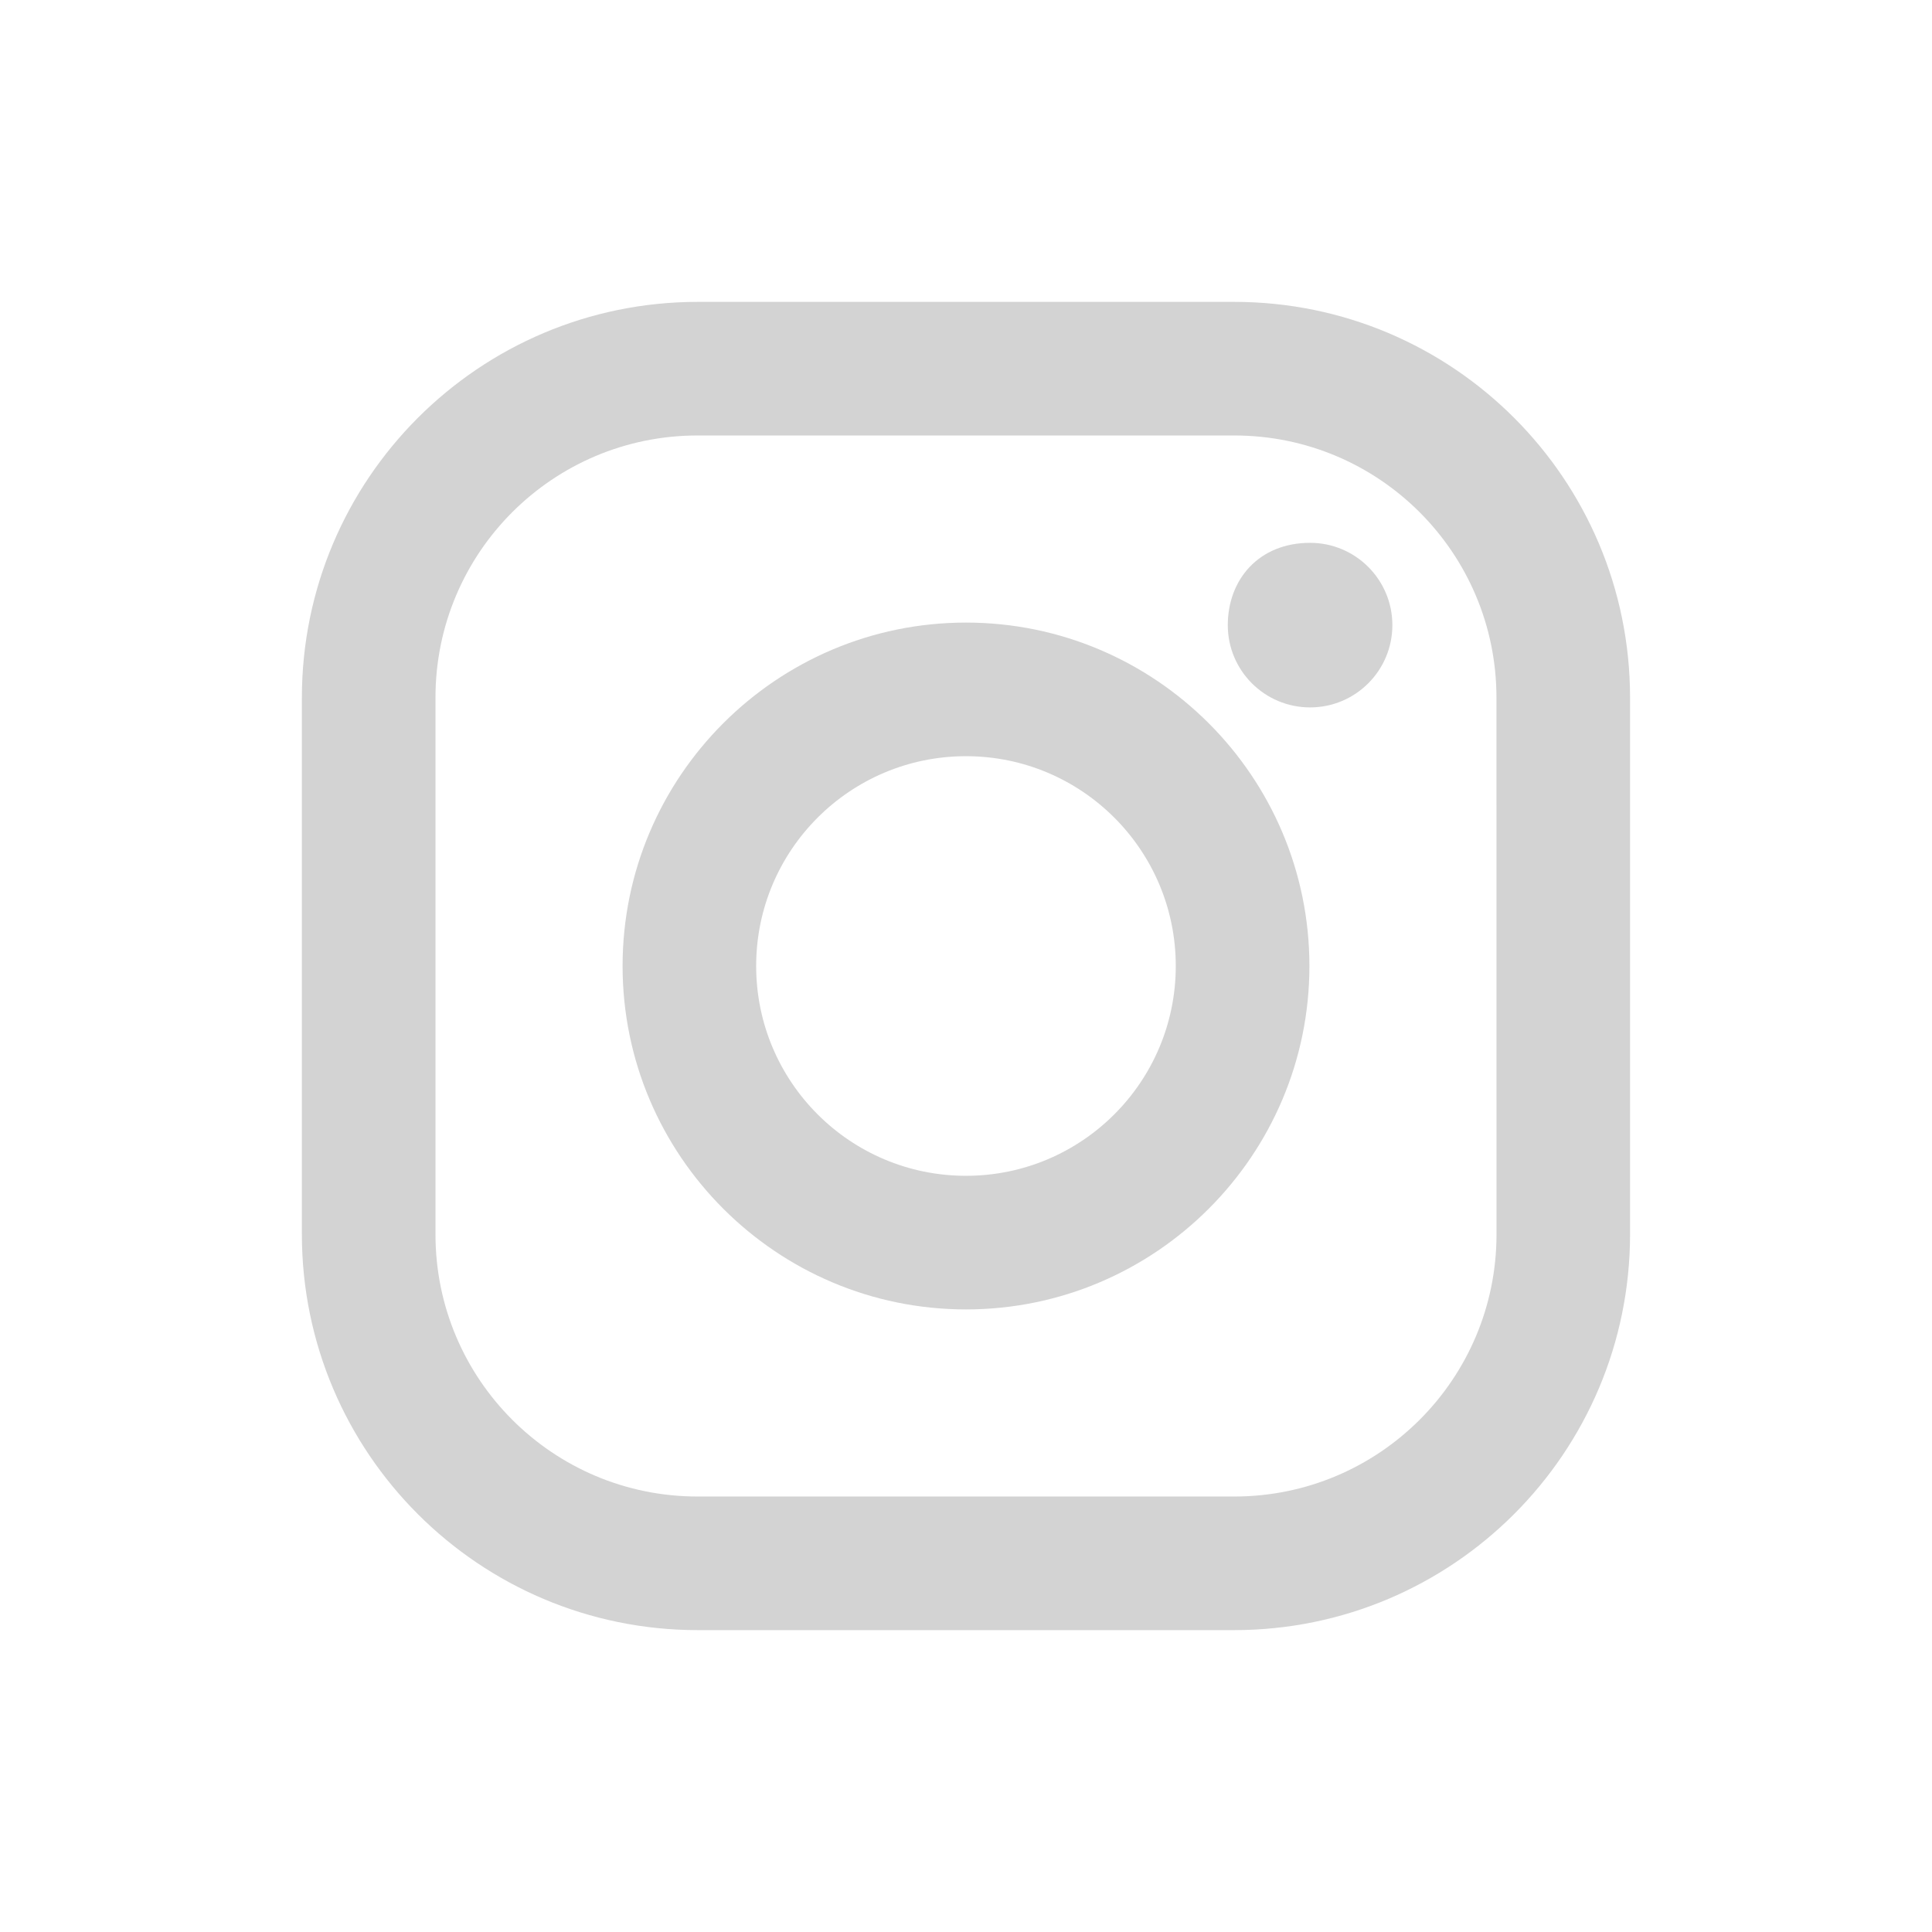
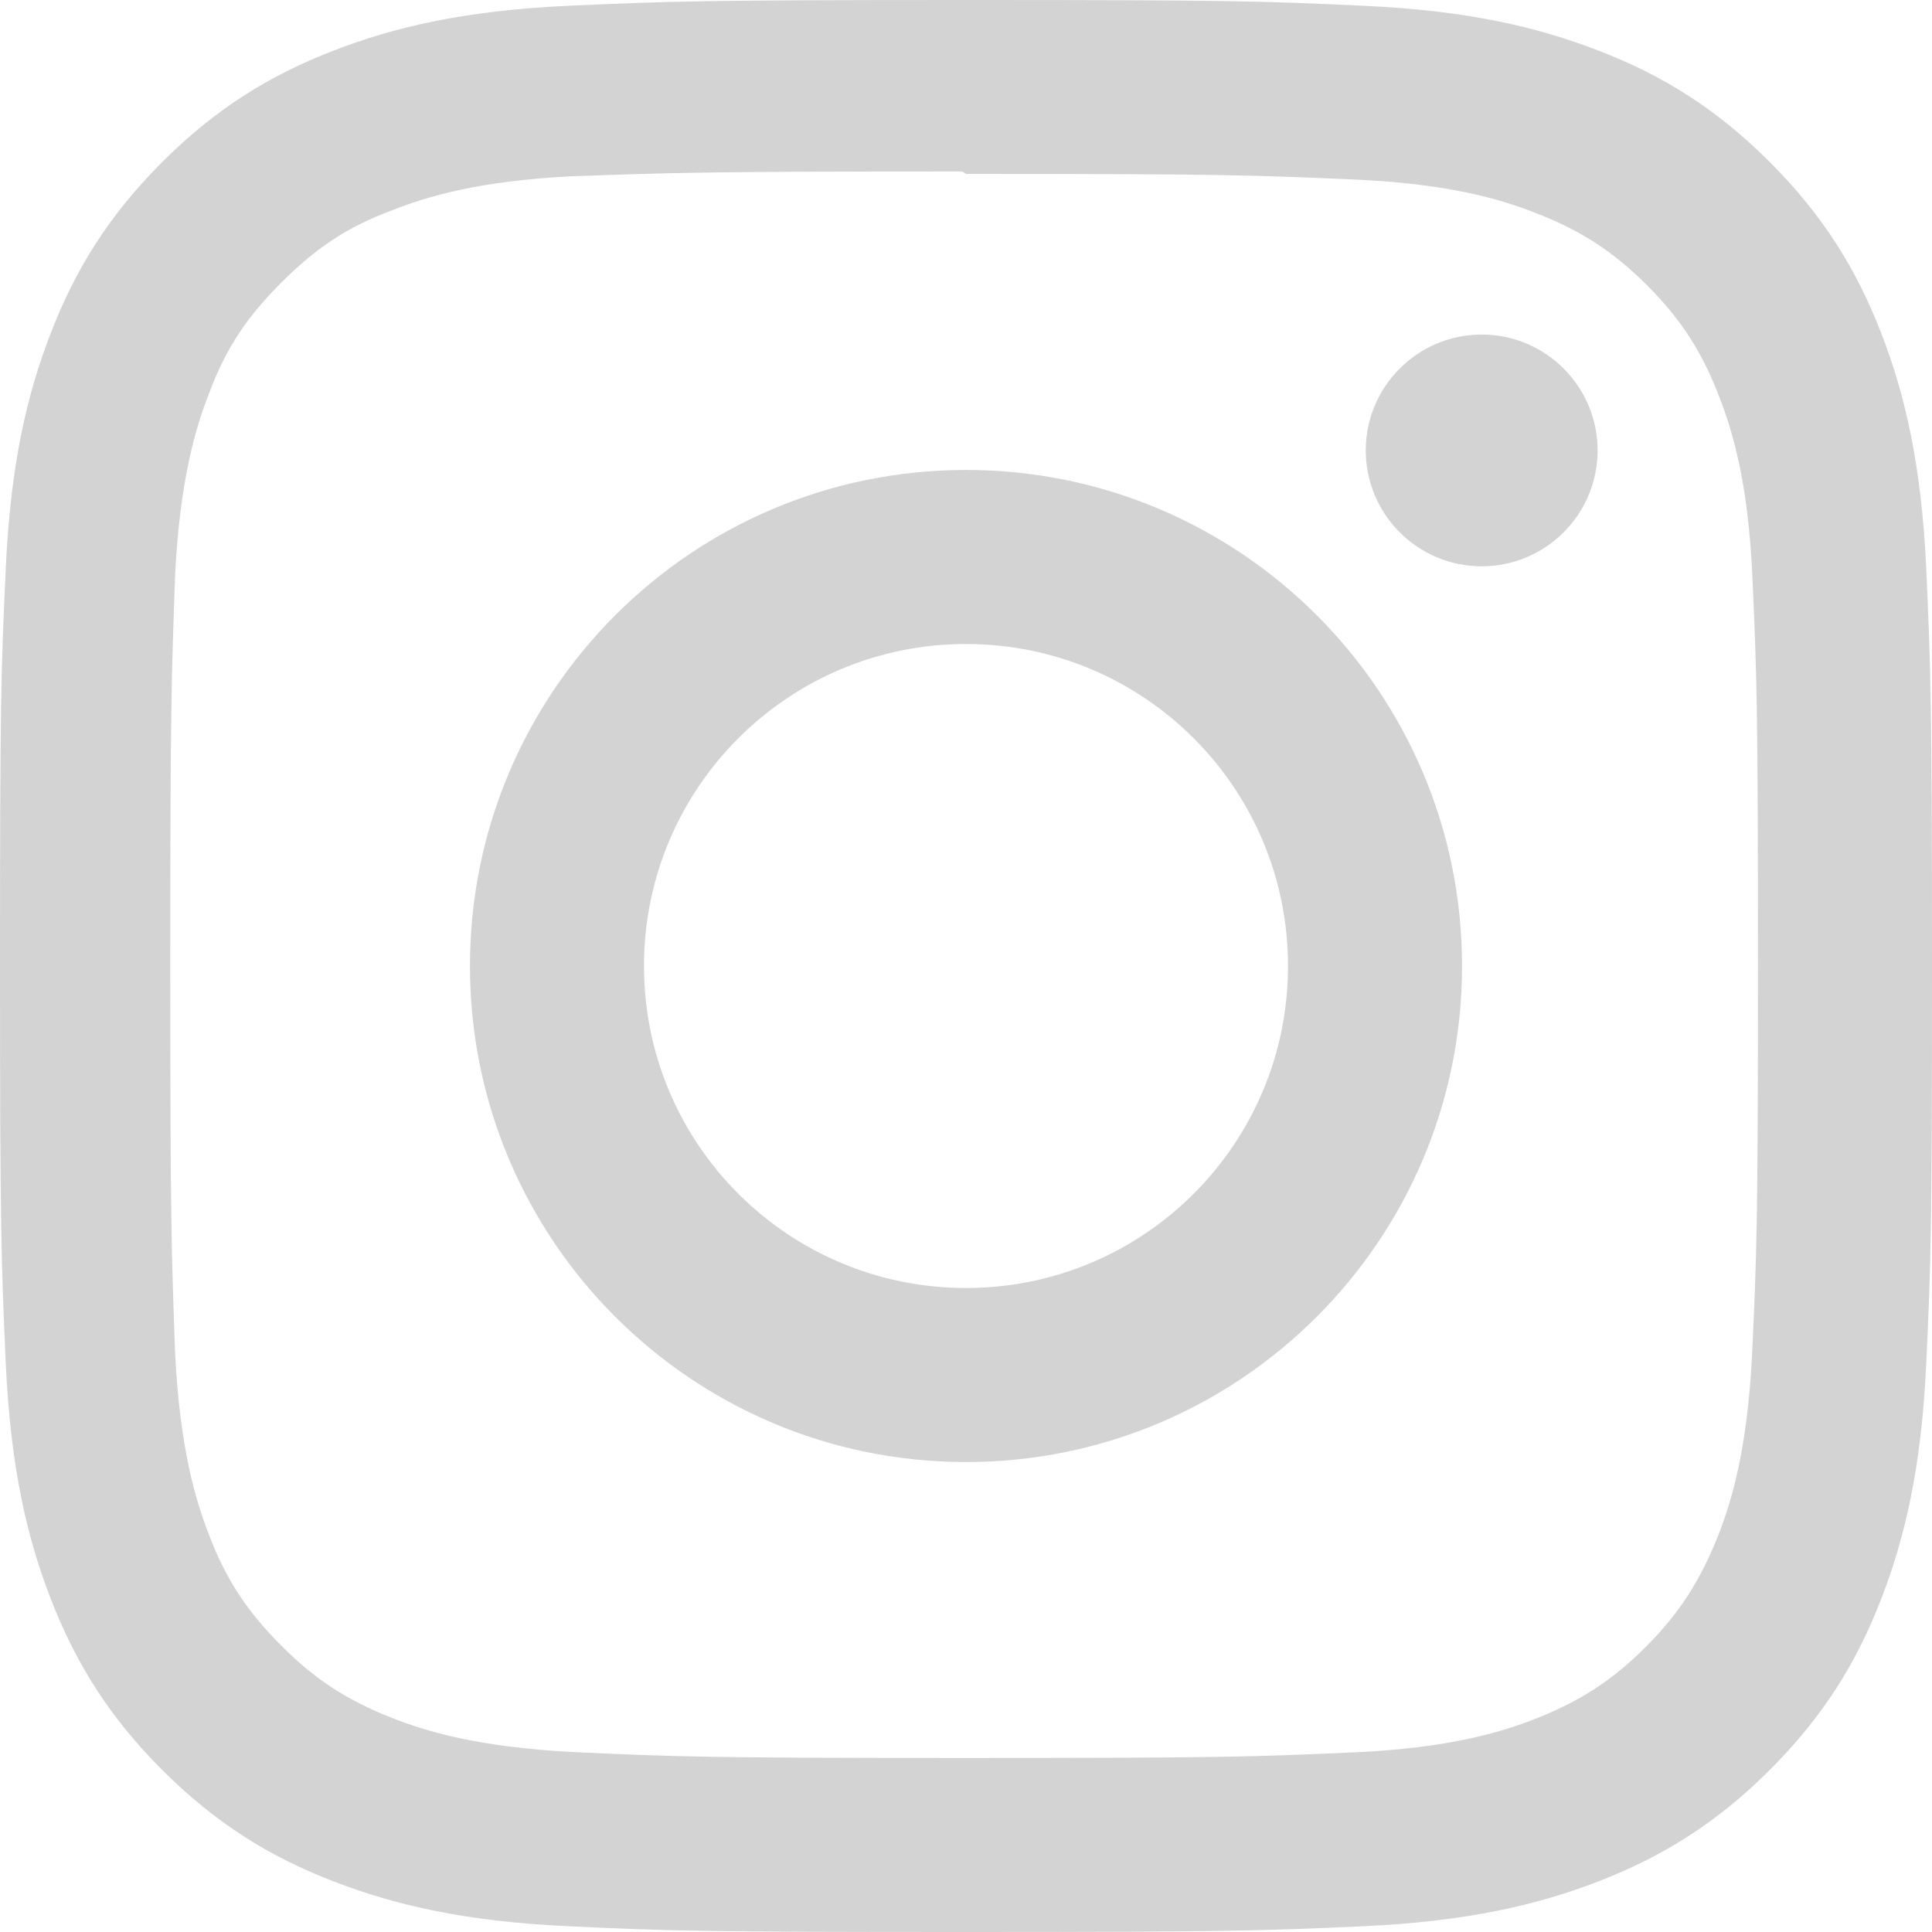
- <svg xmlns="http://www.w3.org/2000/svg" fill="#d3d3d3" width="800px" height="800px" viewBox="0 0 32 32">
-   <path d="M20.445 5h-8.891A6.559 6.559 0 0 0 5 11.554v8.891A6.559 6.559 0 0 0 11.554 27h8.891a6.56 6.56 0 0 0 6.554-6.555v-8.891A6.557 6.557 0 0 0 20.445 5zm4.342 15.445a4.343 4.343 0 0 1-4.342 4.342h-8.891a4.341 4.341 0 0 1-4.341-4.342v-8.891a4.34 4.34 0 0 1 4.341-4.341h8.891a4.342 4.342 0 0 1 4.341 4.341l.001 8.891z" />
-   <path d="M16 10.312c-3.138 0-5.688 2.551-5.688 5.688s2.551 5.688 5.688 5.688 5.688-2.551 5.688-5.688-2.55-5.688-5.688-5.688zm0 9.163a3.475 3.475 0 1 1-.001-6.95 3.475 3.475 0 0 1 .001 6.95zM21.7 8.991a1.363 1.363 0 1 1-1.364 1.364c0-.752.51-1.364 1.364-1.364z" />
+ <svg xmlns="http://www.w3.org/2000/svg" fill="#d3d3d3" width="800px" height="800px" viewBox="0 0 24 24" role="img">
+   <path d="M12 0C8.74 0 8.333.015 7.053.072 5.775.132 4.905.333 4.14.63c-.789.306-1.459.717-2.126 1.384S.935 3.35.63 4.14C.333 4.905.131 5.775.072 7.053.012 8.333 0 8.74 0 12s.015 3.667.072 4.947c.06 1.277.261 2.148.558 2.913.306.788.717 1.459 1.384 2.126.667.666 1.336 1.079 2.126 1.384.766.296 1.636.499 2.913.558C8.333 23.988 8.74 24 12 24s3.667-.015 4.947-.072c1.277-.06 2.148-.262 2.913-.558.788-.306 1.459-.718 2.126-1.384.666-.667 1.079-1.335 1.384-2.126.296-.765.499-1.636.558-2.913.06-1.28.072-1.687.072-4.947s-.015-3.667-.072-4.947c-.06-1.277-.262-2.149-.558-2.913-.306-.789-.718-1.459-1.384-2.126C21.319 1.347 20.651.935 19.86.63c-.765-.297-1.636-.499-2.913-.558C15.667.012 15.26 0 12 0zm0 2.16c3.203 0 3.585.016 4.85.071 1.17.055 1.805.249 2.227.415.562.217.96.477 1.382.896.419.42.679.819.896 1.381.164.422.36 1.057.413 2.227.057 1.266.07 1.646.07 4.85s-.015 3.585-.074 4.85c-.061 1.17-.256 1.805-.421 2.227-.224.562-.479.96-.899 1.382-.419.419-.824.679-1.38.896-.42.164-1.065.36-2.235.413-1.274.057-1.649.07-4.859.07-3.211 0-3.586-.015-4.859-.074-1.171-.061-1.816-.256-2.236-.421-.569-.224-.96-.479-1.379-.899-.421-.419-.69-.824-.9-1.38-.165-.42-.359-1.065-.42-2.235-.045-1.26-.061-1.649-.061-4.844 0-3.196.016-3.586.061-4.861.061-1.17.255-1.814.42-2.234.21-.57.479-.96.9-1.381.419-.419.81-.689 1.379-.898.42-.166 1.051-.361 2.221-.421 1.275-.045 1.65-.06 4.859-.06l.045.03zm0 3.678c-3.405 0-6.162 2.76-6.162 6.162 0 3.405 2.76 6.162 6.162 6.162 3.405 0 6.162-2.76 6.162-6.162 0-3.405-2.76-6.162-6.162-6.162zM12 16c-2.21 0-4-1.79-4-4s1.79-4 4-4 4 1.79 4 4-1.79 4-4 4zm7.846-10.405c0 .795-.646 1.44-1.44 1.44-.795 0-1.44-.646-1.44-1.44 0-.794.646-1.439 1.44-1.439.793-.001 1.44.645 1.44 1.439z" />
</svg>
